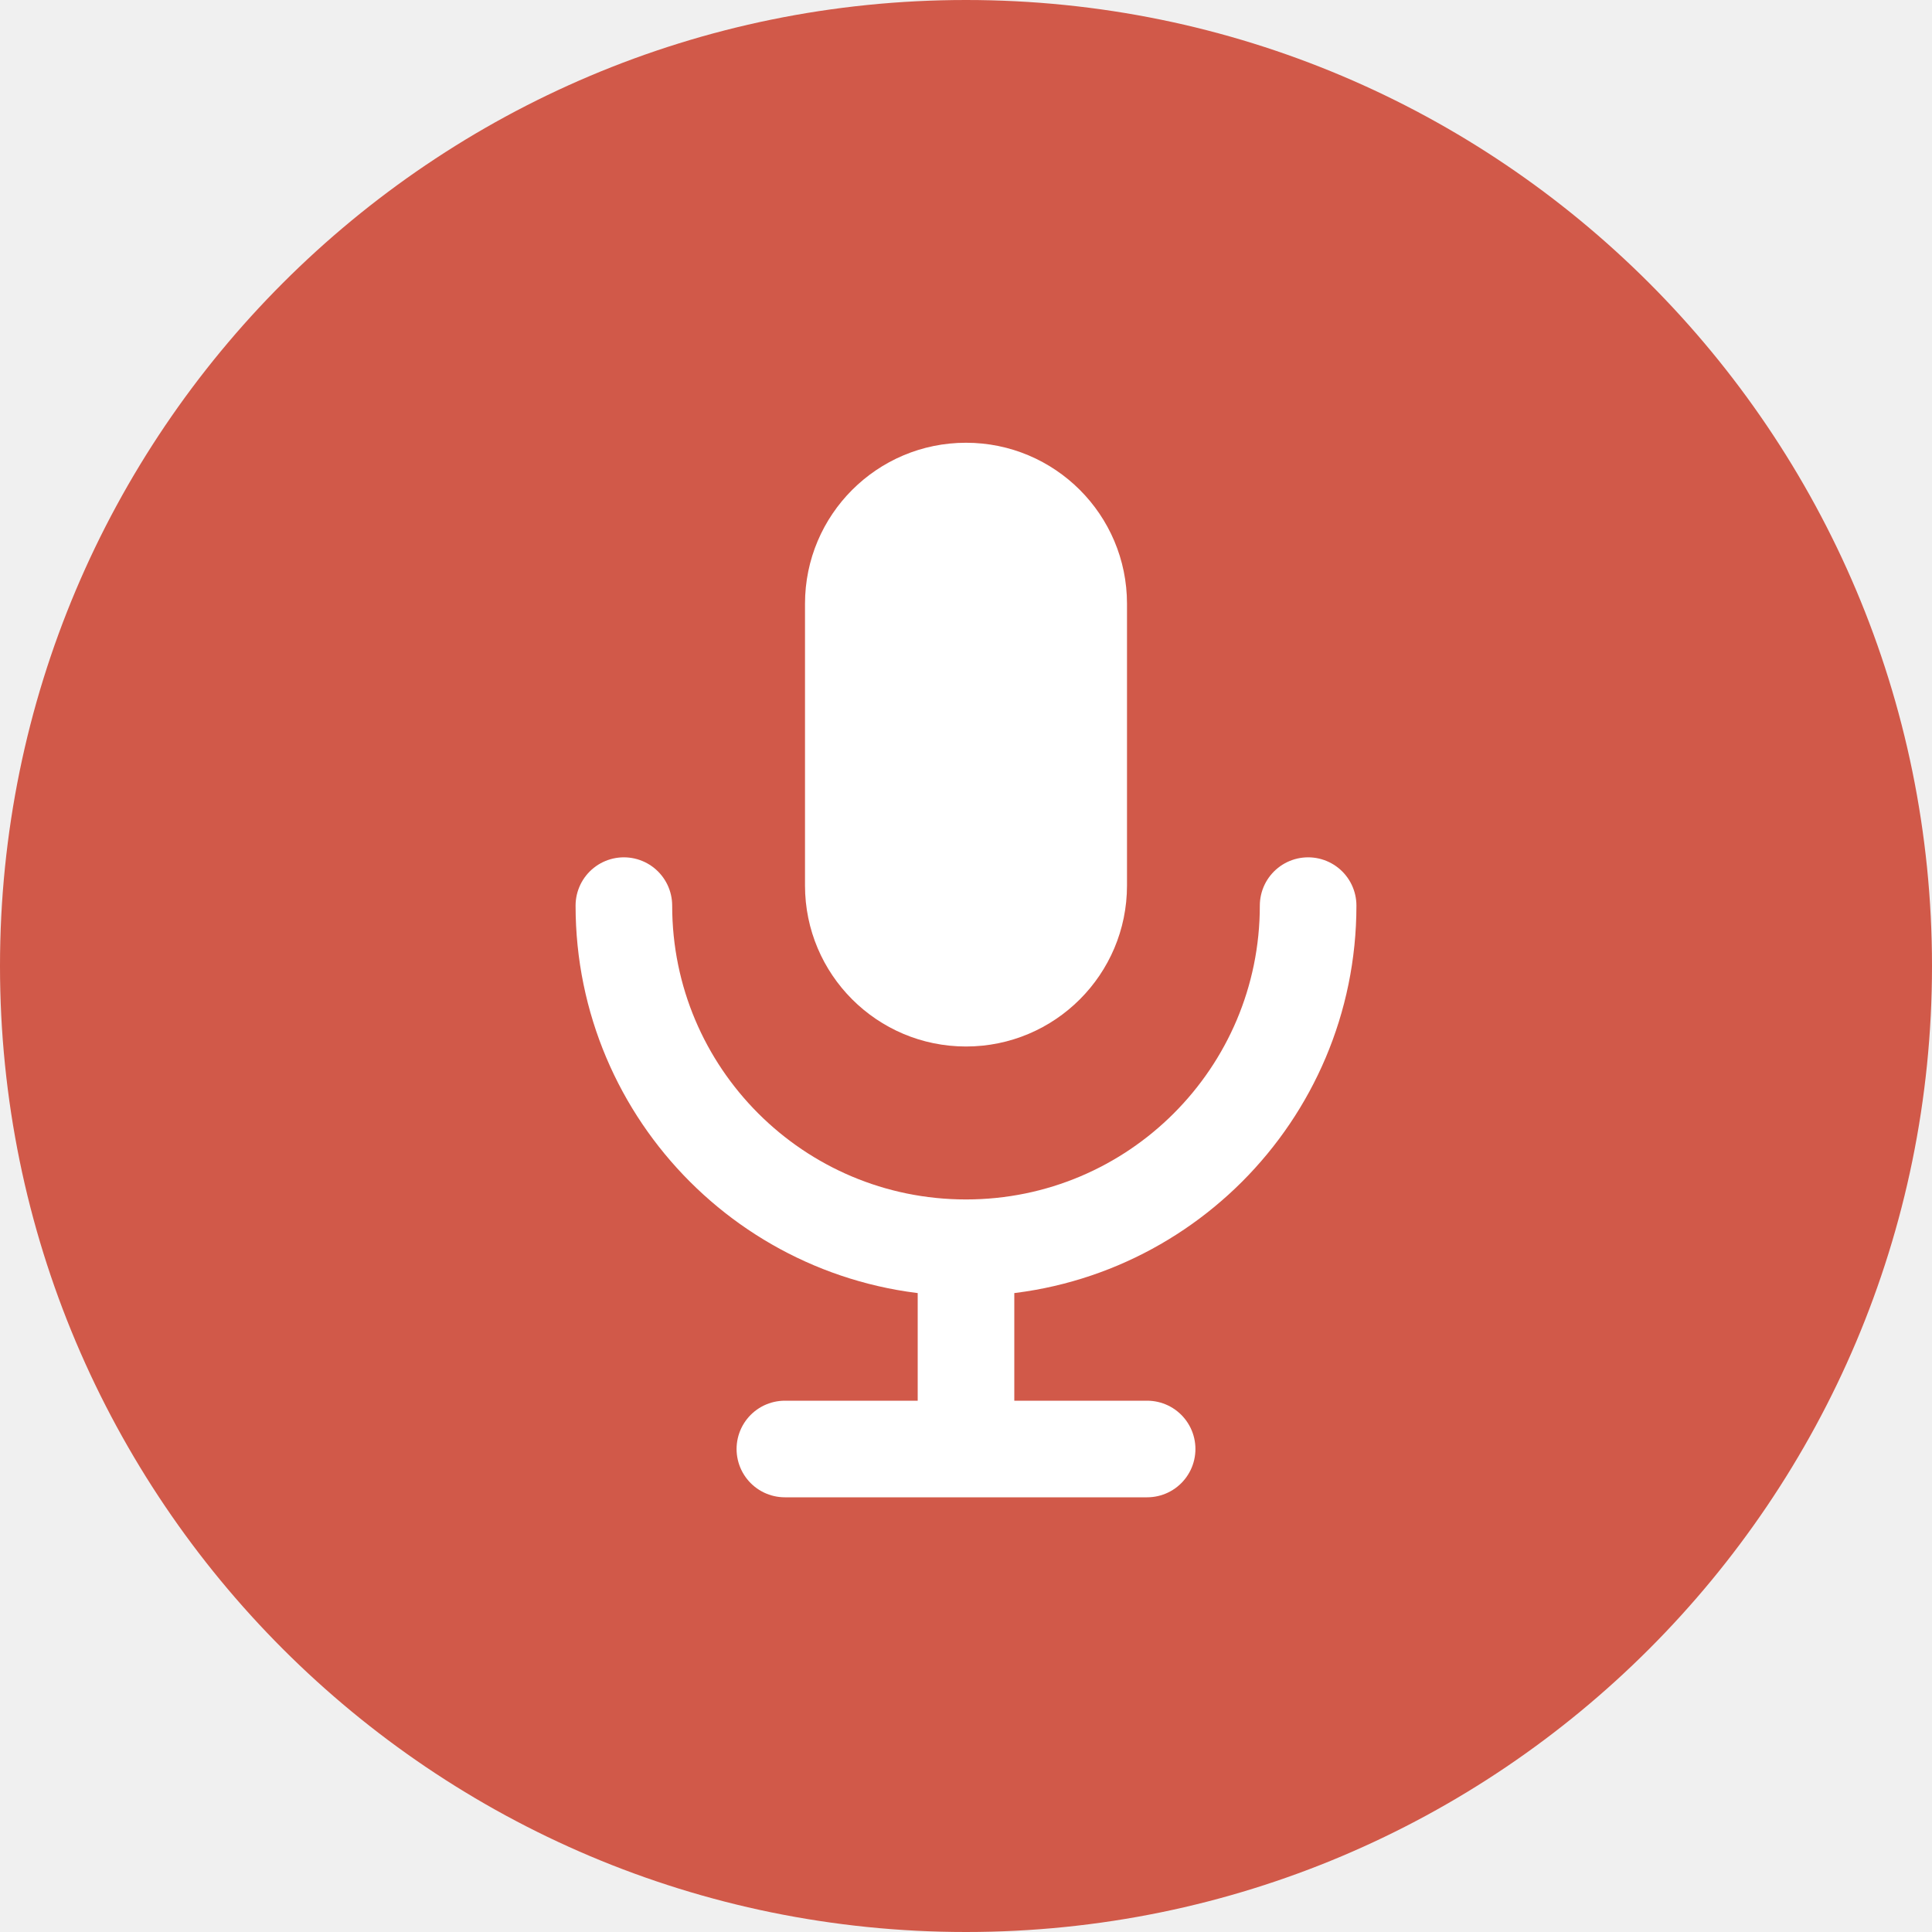
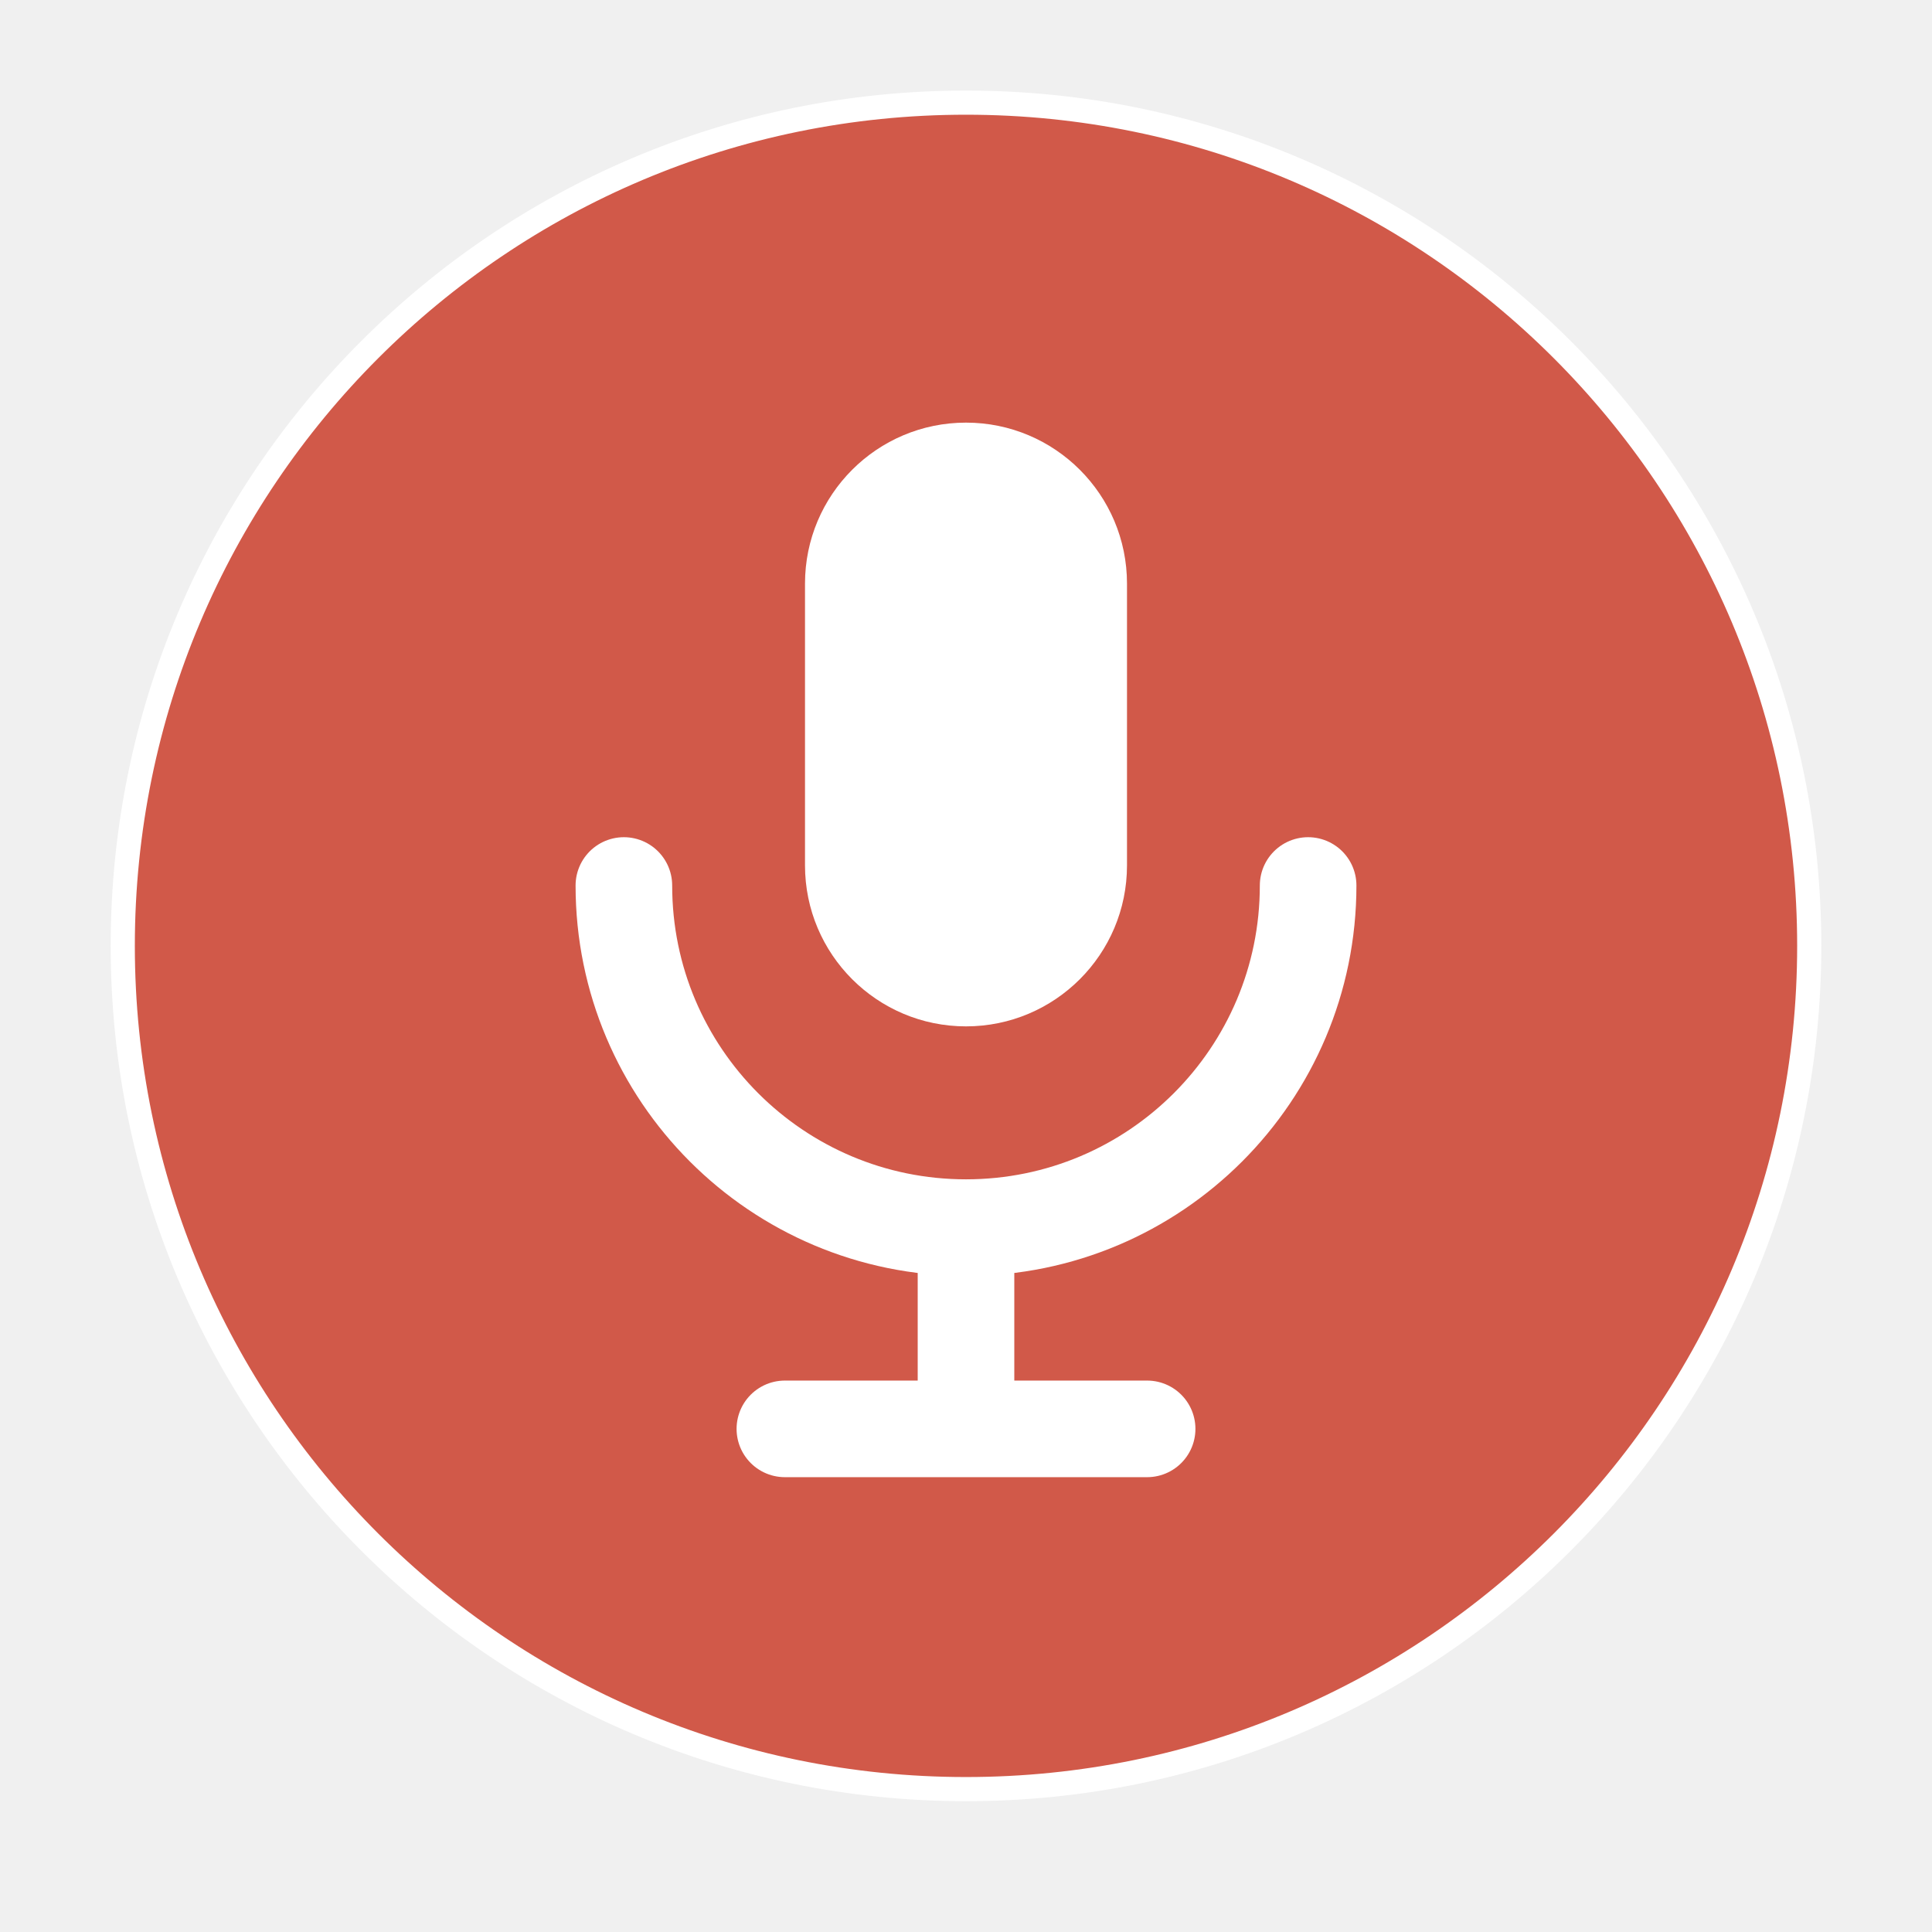
- <svg xmlns="http://www.w3.org/2000/svg" viewBox="0 0 48 48" width="52" height="52">
-   <circle cx="24" cy="24" r="24" fill="#d15949" />
-   <rect x="20" y="11" width="8" height="15" rx="4" fill="#ffffff" />
-   <path d="M15.5 22.5a8.5 8.5 0 0 0 17 0M24 31v5M19.5 36h9" fill="none" stroke="#ffffff" stroke-width="2.4" stroke-linecap="round" />
+ <svg xmlns="http://www.w3.org/2000/svg" viewBox="0 0 48 48" width="64" height="64">
+   <circle cx="24" cy="23.5" r="20.95" fill="#d15949" stroke="#ffffff" stroke-width="0.6" />
+   <g transform="translate(24 23.5) scale(1) translate(-24 -24)">
+     <rect x="20" y="11" width="8" height="15" rx="4" fill="#ffffff" />
+     <path d="M15.5 22.5a8.5 8.5 0 0 0 17 0M24 31v5M19.5 36h9" fill="none" stroke="#ffffff" stroke-width="2.4" stroke-linecap="round" />
+   </g>
</svg>
